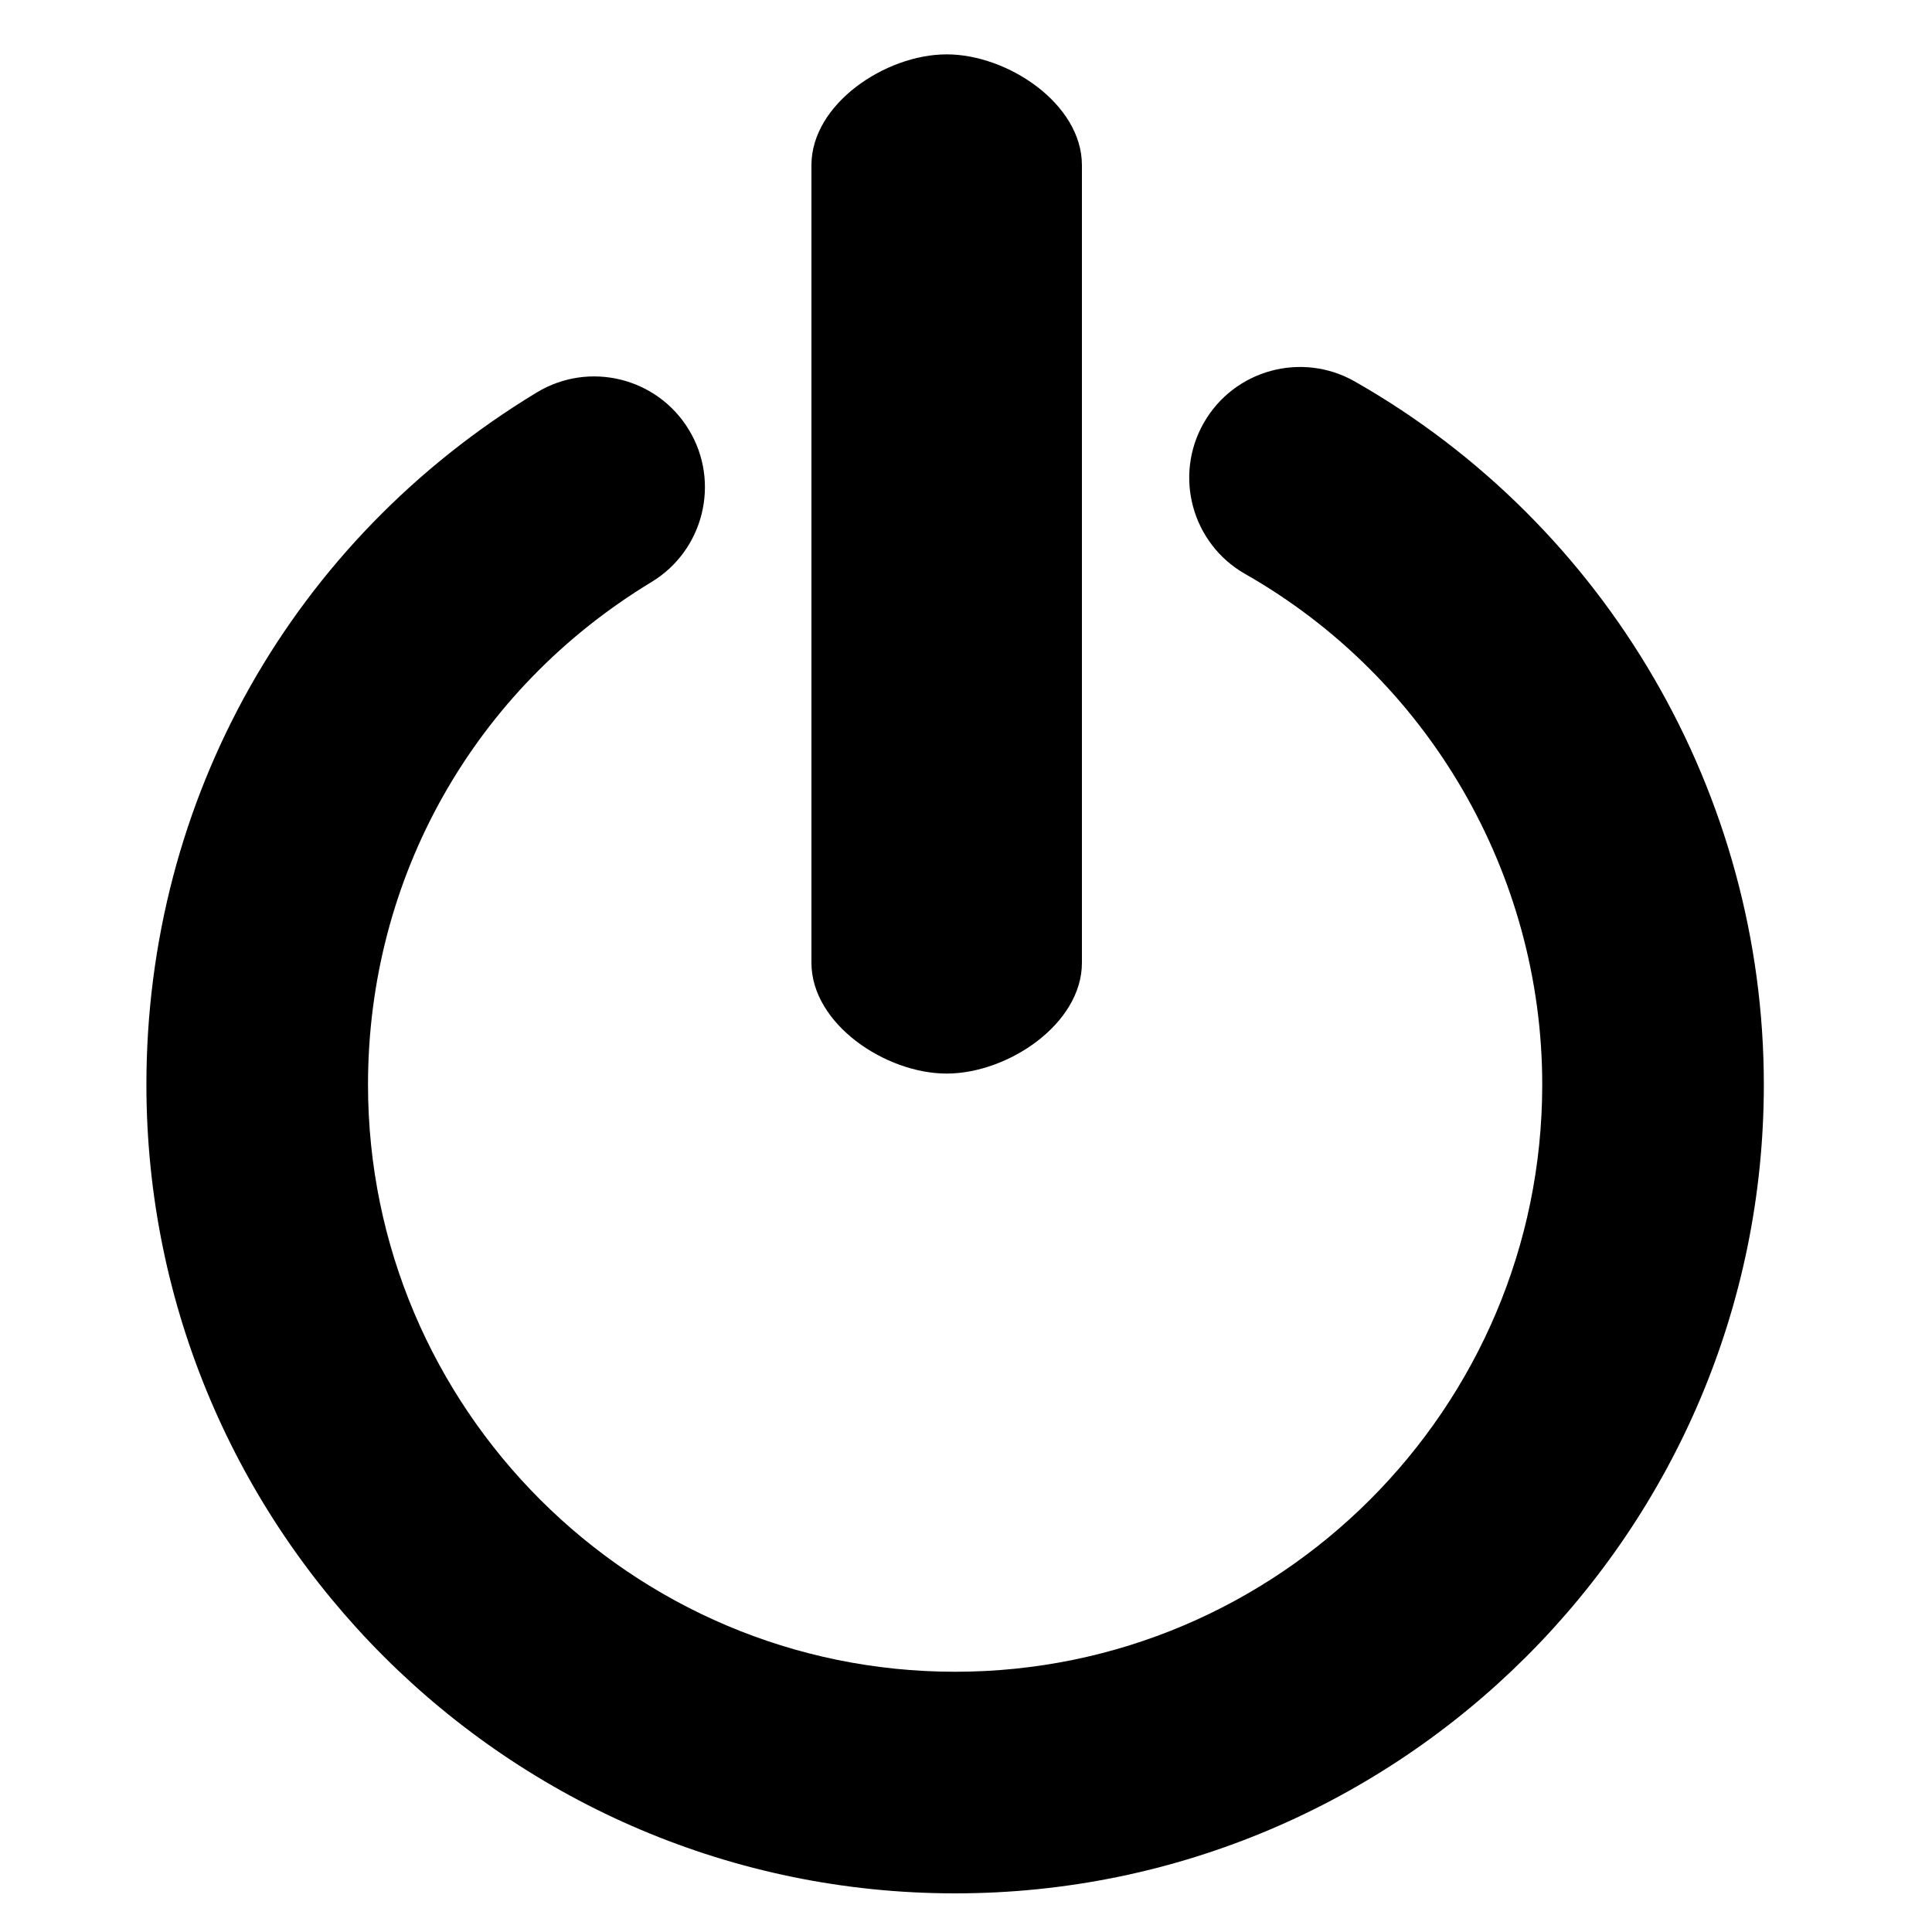
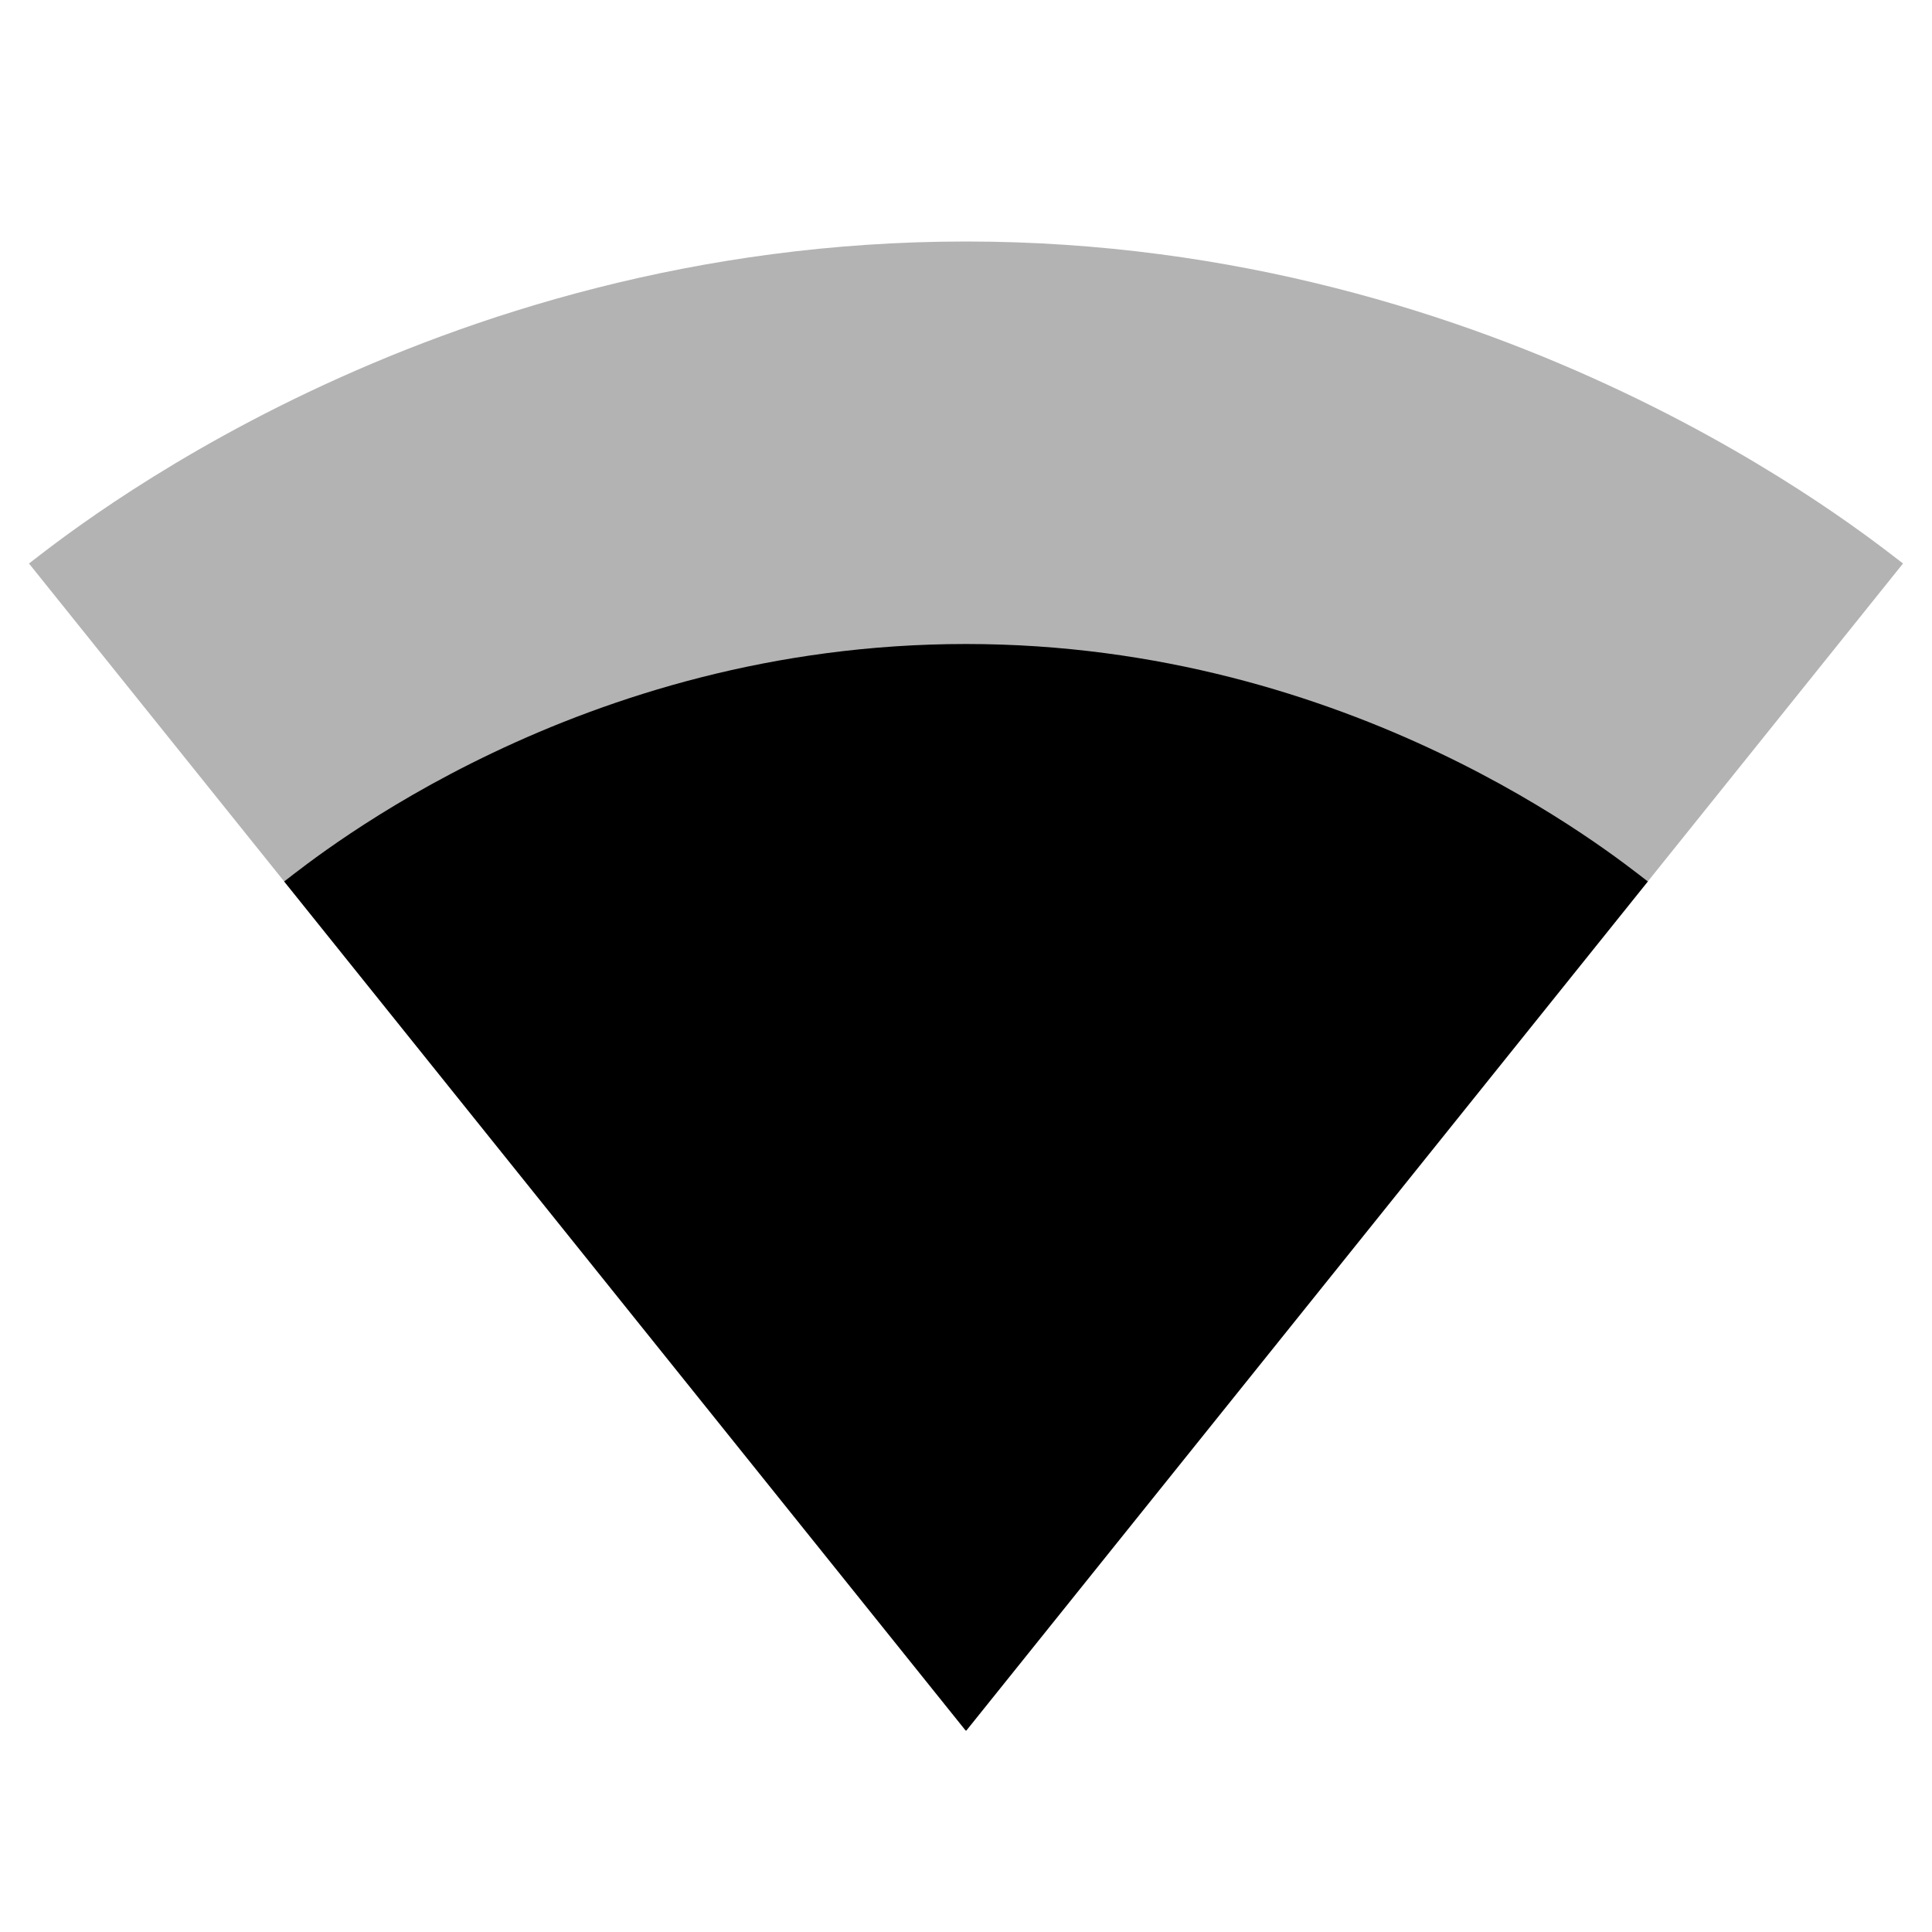
- <svg xmlns="http://www.w3.org/2000/svg" version="1.2" baseProfile="tiny" width="50" height="50" viewBox="0 0 50 50" overflow="inherit">
-   <path d="M24.718 49c-11.54 0-20.929-9.389-20.929-20.93 0-7.386 3.776-14.083 10.102-17.913 1.356-.821 3.118-.387 3.938.967.82 1.354.386 3.117-.967 3.938-4.595 2.782-7.338 7.646-7.338 13.008 0 8.379 6.816 15.195 15.195 15.195 8.379 0 15.194-6.816 15.194-15.195 0-5.45-2.944-10.515-7.687-13.215-1.377-.784-1.856-2.534-1.073-3.91.784-1.375 2.534-1.855 3.91-1.072 6.53 3.718 10.585 10.692 10.585 18.198-.001 11.54-9.388 20.929-20.93 20.929zm-.218-21.216c-1.583 0-3.5-1.284-3.5-2.867v-20.643c0-1.583 1.917-2.867 3.5-2.867s3.5 1.284 3.5 2.867v20.643c0 1.583-1.917 2.867-3.5 2.867z" />
+ <svg xmlns="http://www.w3.org/2000/svg" fill="#000000" height="24" viewBox="0 0 24 24" width="24">
+   <path d="M12.01 21.49L23.64 7c-.45-.34-4.93-4-11.64-4C5.28 3 .81 6.66.36 7l11.63 14.49.01.01.01-.01z" fill-opacity=".3" />
+   <path d="M0 0h24v24H0z" fill="none" />
+   <path d="M3.53 10.95l8.46 10.54.01.01.01-.01 8.46-10.54C20.04 10.62 16.81 8 12 8c-4.81 0-8.04 2.62-8.47 2.95z" />
</svg>
